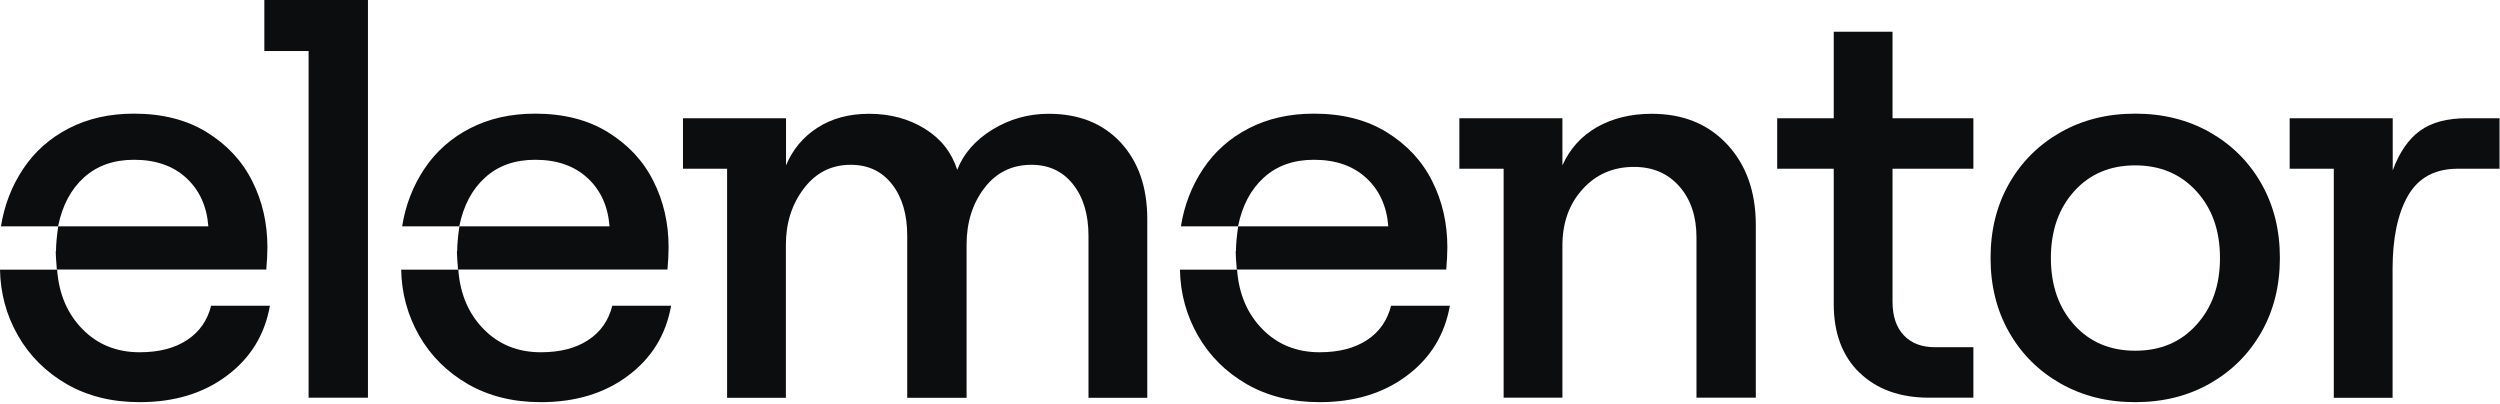
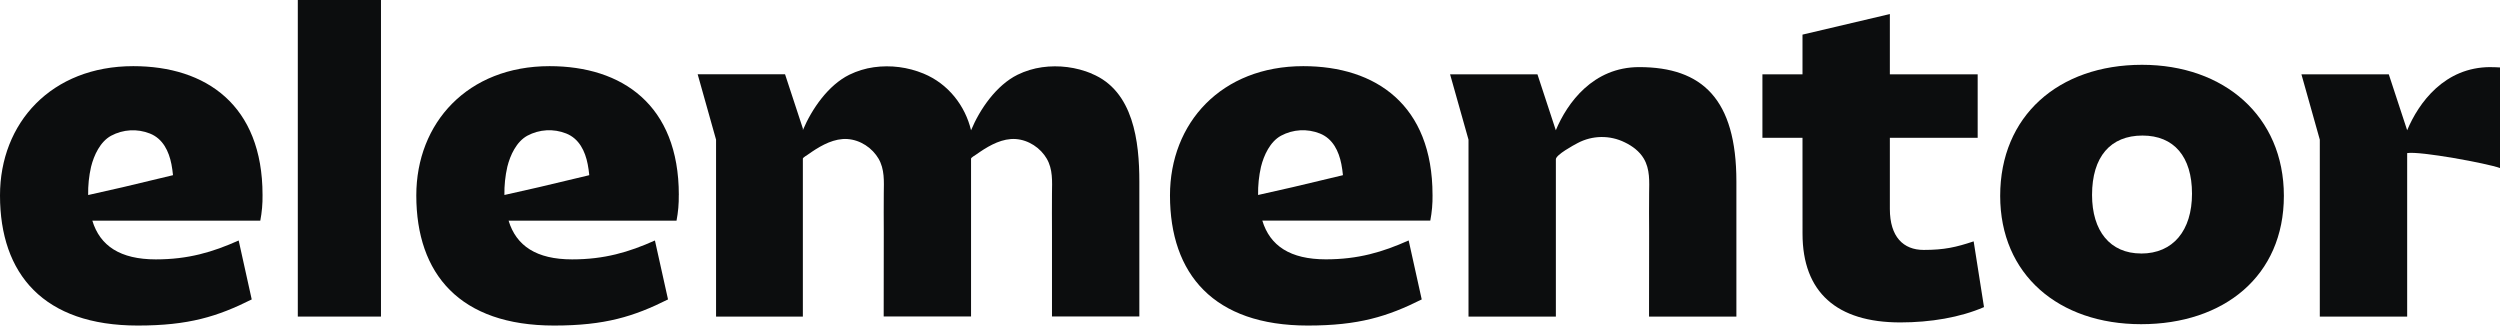
- <svg xmlns="http://www.w3.org/2000/svg" width="465" height="75" viewBox="0 0 465 75" fill="#0C0D0E">
-   <path d="M15.35 61.23C18.155 64.09 21.713 65.52 25.972 65.52C29.557 65.52 32.492 64.766 34.777 63.258C37.089 61.75 38.569 59.618 39.271 56.862H50.205C49.244 62.296 46.569 66.638 42.154 69.914C37.764 73.19 32.362 74.802 25.972 74.802C20.83 74.802 16.311 73.684 12.415 71.448C8.545 69.212 5.506 66.196 3.35 62.426C1.194 58.656 0.077 54.548 0 50.154H10.622C10.96 54.704 12.544 58.396 15.376 61.256L15.35 61.23ZM10.415 46.748C10.415 45.578 10.545 44.044 10.83 42.094H38.751C38.465 38.376 37.115 35.386 34.673 33.124C32.232 30.862 28.985 29.718 24.934 29.718C21.142 29.718 18.051 30.81 15.609 33.02C13.168 35.23 11.583 38.246 10.804 42.094H0.181C0.805 38.168 2.181 34.606 4.311 31.408C6.441 28.21 9.272 25.688 12.804 23.868C16.337 22.048 20.388 21.138 24.908 21.138C30.206 21.138 34.725 22.282 38.465 24.596C42.206 26.91 45.037 29.926 46.907 33.67C48.803 37.414 49.738 41.522 49.738 45.994C49.738 47.242 49.66 48.62 49.53 50.128H10.571C10.441 48.49 10.363 47.346 10.363 46.722L10.415 46.748Z" />
-   <path d="M57.4 9.49H49.167V0H68.438V73.97H57.4V9.49Z" />
-   <path d="M89.97 61.23C92.775 64.09 96.333 65.52 100.593 65.52C104.177 65.52 107.112 64.766 109.397 63.258C111.709 61.75 113.189 59.618 113.891 56.862H124.825C123.864 62.296 121.189 66.638 116.774 69.914C112.384 73.19 106.982 74.802 100.593 74.802C95.45 74.802 90.931 73.684 87.035 71.448C83.165 69.212 80.126 66.196 77.97 62.426C75.814 58.656 74.698 54.548 74.62 50.154H85.243C85.58 54.704 87.165 58.396 89.996 61.256L89.97 61.23ZM85.035 46.748C85.035 45.578 85.165 44.044 85.45 42.094H113.371C113.086 38.376 111.735 35.386 109.294 33.124C106.852 30.862 103.605 29.718 99.554 29.718C95.762 29.718 92.671 30.81 90.229 33.02C87.788 35.23 86.204 38.246 85.424 42.094H74.801C75.425 38.168 76.801 34.606 78.931 31.408C81.061 28.21 83.892 25.688 87.424 23.868C90.957 22.048 95.008 21.138 99.528 21.138C104.826 21.138 109.345 22.282 113.086 24.596C116.826 26.91 119.657 29.926 121.527 33.67C123.423 37.414 124.358 41.522 124.358 45.994C124.358 47.242 124.28 48.62 124.15 50.128H85.191C85.061 48.49 84.983 47.346 84.983 46.722L85.035 46.748Z" />
-   <path d="M135.266 31.382H127.033V21.996H146.201V30.758C147.447 27.794 149.395 25.454 152.071 23.738C154.746 22.022 157.941 21.164 161.655 21.164C165.577 21.164 169.031 22.1 172.018 23.946C175.005 25.792 177.005 28.34 178.044 31.59C179.212 28.574 181.394 26.078 184.589 24.102C187.783 22.152 191.264 21.164 195.056 21.164C200.692 21.164 205.159 22.958 208.458 26.52C211.756 30.108 213.393 34.84 213.393 40.768V73.996H202.458V43.862C202.458 39.884 201.497 36.686 199.575 34.268C197.653 31.85 195.082 30.654 191.835 30.654C188.199 30.654 185.264 32.11 183.082 34.996C180.875 37.882 179.784 41.392 179.784 45.526V73.996H168.745V43.862C168.745 39.884 167.81 36.686 165.914 34.268C164.018 31.85 161.473 30.654 158.226 30.654C154.642 30.654 151.759 32.11 149.525 35.048C147.292 37.96 146.175 41.47 146.175 45.526V73.996H135.24V31.382H135.266Z" />
-   <path d="M234.82 61.23C237.625 64.09 241.184 65.52 245.443 65.52C249.027 65.52 251.962 64.766 254.248 63.258C256.56 61.75 258.04 59.618 258.741 56.862H269.676C268.715 62.296 266.04 66.638 261.624 69.914C257.235 73.19 251.833 74.802 245.443 74.802C240.301 74.802 235.781 73.684 231.885 71.448C228.015 69.212 224.977 66.196 222.821 62.426C220.665 58.656 219.548 54.548 219.47 50.154H230.093C230.431 54.704 232.015 58.396 234.846 61.256L234.82 61.23ZM229.885 46.748C229.885 45.578 230.015 44.044 230.301 42.094H258.222C257.936 38.376 256.586 35.386 254.144 33.124C251.703 30.862 248.456 29.718 244.404 29.718C240.612 29.718 237.521 30.81 235.08 33.02C232.639 35.23 231.054 38.246 230.275 42.094H219.652C220.275 38.168 221.652 34.606 223.782 31.408C225.912 28.21 228.743 25.688 232.275 23.868C235.807 22.048 239.859 21.138 244.378 21.138C249.677 21.138 254.196 22.282 257.936 24.596C261.676 26.91 264.507 29.926 266.377 33.67C268.273 37.414 269.208 41.522 269.208 45.994C269.208 47.242 269.13 48.62 269.001 50.128H230.041C229.911 48.49 229.833 47.346 229.833 46.722L229.885 46.748Z" />
-   <path d="M279.675 31.382H271.442V21.996H290.61V30.758C291.987 27.664 294.142 25.298 297.051 23.634C299.96 21.996 303.363 21.164 307.207 21.164C313.051 21.164 317.726 23.062 321.284 26.884C324.816 30.706 326.582 35.698 326.582 41.886V73.97H315.544V44.148C315.544 40.222 314.479 37.076 312.349 34.658C310.219 32.24 307.414 31.044 303.908 31.044C300.064 31.044 296.869 32.422 294.376 35.178C291.857 37.934 290.61 41.444 290.61 45.708V73.97H279.675V31.382Z" />
-   <path d="M345.881 69.342C342.687 66.248 341.076 61.984 341.076 56.55V31.382H330.557V21.996H341.076V5.902H352.011V21.996H367.049V31.382H352.011V56.134C352.011 58.812 352.712 60.892 354.115 62.374C355.517 63.856 357.465 64.584 359.933 64.584H367.049V73.97H358.816C353.387 73.97 349.076 72.41 345.881 69.316V69.342Z" />
-   <path d="M383.282 71.344C379.204 69.03 376.01 65.858 373.698 61.802C371.387 57.746 370.244 53.144 370.244 47.97C370.244 42.796 371.387 38.194 373.698 34.138C376.01 30.082 379.204 26.91 383.282 24.596C387.36 22.282 391.983 21.138 397.152 21.138C402.32 21.138 406.917 22.282 411.021 24.596C415.099 26.91 418.294 30.082 420.605 34.138C422.917 38.194 424.06 42.796 424.06 47.97C424.06 53.144 422.917 57.746 420.605 61.802C418.294 65.858 415.099 69.03 411.021 71.344C406.943 73.658 402.32 74.802 397.152 74.802C391.983 74.802 387.386 73.658 383.282 71.344ZM408.528 60.424C411.437 57.226 412.917 53.092 412.917 47.996C412.917 42.9 411.463 38.766 408.528 35.568C405.619 32.37 401.801 30.758 397.152 30.758C392.502 30.758 388.71 32.344 385.801 35.568C382.918 38.766 381.464 42.9 381.464 47.996C381.464 53.092 382.918 57.226 385.801 60.424C388.684 63.622 392.477 65.234 397.152 65.234C401.827 65.234 405.619 63.648 408.528 60.424Z" />
-   <path d="M434.111 31.382H425.878V21.996H445.046V31.694C446.292 28.314 447.98 25.87 450.136 24.31C452.292 22.75 455.175 21.996 458.733 21.996H464.915V31.382H457.175C452.915 31.382 449.825 33.046 447.903 36.374C445.981 39.702 445.02 44.278 445.02 50.05V73.996H434.085V31.382H434.111Z" />
+ <svg xmlns="http://www.w3.org/2000/svg" viewBox="0 0 1599.38 208.29" fill="#0C0D0E">
+   <path d="M1019.17,548l-31.7,7.55-22.1,5h-.2a76.27,76.27,0,0,1,1.86-18c1.84-7.42,5.85-16.08,12.81-19.88a29.52,29.52,0,0,1,24.86-1.42c8.31,3.3,12.12,11.31,13.76,19.63.45,2.31.76,4.65,1,7Zm57.6,12.57c0-57.62-36.3-82.4-82.68-82.4-52.43,0-85.28,36.3-85.28,82.69,0,50.41,28,83.26,88.16,83.26,32.55,0,51-5.77,72.89-16.71l-8.36-37.74c-16.71,7.48-32.27,12.09-53,12.09-22.76,0-35.72-8.64-40.62-24.77h107.46a79.89,79.89,0,0,0,1.44-16.42" transform="translate(-160.31 -435.85)" />
+   <path d="M537,548l-31.71,7.55-22.1,5H483a75.76,75.76,0,0,1,1.87-18c1.83-7.42,5.85-16.08,12.8-19.88a29.54,29.54,0,0,1,24.87-1.42c8.3,3.3,12.12,11.31,13.75,19.63a68.71,68.71,0,0,1,1,7Zm57.59,12.57c0-57.62-36.3-82.4-82.68-82.4-52.43,0-85.27,36.3-85.27,82.69,0,50.41,27.94,83.26,88.15,83.26,32.56,0,51-5.77,72.89-16.71L579.3,589.7c-16.71,7.48-32.27,12.09-53,12.09-22.76,0-35.73-8.64-40.62-24.77H593.12a79.89,79.89,0,0,0,1.44-16.42" transform="translate(-160.31 -435.85)" />
+   <rect x="190.52" width="53.21" height="202.53" />
+   <path d="M1088,483.39h55.89l11.76,35.8c7.36-17.66,23.93-40.41,53.3-40.41,40.33,0,62.22,20.45,62.22,73.18v86.42h-55.89q0-27,.06-54c0-8.25-.13-16.52,0-24.77.09-7.62.63-15.49-3.43-22.33-2.75-4.63-7.25-8-12.11-10.34a33.06,33.06,0,0,0-30.24.46c-2.38,1.24-13.88,7.47-13.88,10.35V638.38h-55.89V525.21Z" transform="translate(-160.31 -435.85)" />
+   <path d="M1313.46,524h-25.64V483.39h25.64V458l55.89-13.16v38.56h56.18V524h-56.18v45.52c0,17.86,8.64,26.22,21.61,26.22,13.25,0,20.74-1.73,32-5.48l6.62,42.06c-15.27,6.63-34.28,9.8-53.58,9.8-40.62,0-62.52-19.3-62.52-56.76Z" transform="translate(-160.31 -435.85)" />
+   <path d="M1530.1,598.05c20.45,0,32.55-14.69,32.55-38.32s-11.52-37.16-31.68-37.16c-20.46,0-32.27,13.54-32.27,38,0,23,11.52,37.45,31.4,37.45m.58-120.71c52.43,0,90.74,32.84,90.74,83.83,0,51.28-38.31,82.11-91.32,82.11-52.72,0-90.17-31.69-90.17-82.11,0-51,37.16-83.83,90.75-83.83" transform="translate(-160.31 -435.85)" />
+   <path d="M858.75,482.92A61.28,61.28,0,0,0,827,478.86a52.37,52.37,0,0,0-15.69,4.8c-13.54,6.69-24.11,21.94-29.77,35.54-3.72-15.66-14.56-29.75-30.41-36.28a61.28,61.28,0,0,0-31.76-4.06,52.2,52.2,0,0,0-15.69,4.8c-13.51,6.67-24,21.86-29.73,35.42v-1l-11.4-34.7H606.65l11.76,41.82V638.38h55.53V537.28c.2-.74,2.67-2.15,3.11-2.47,6.51-4.62,14.15-9.38,22.3-10,8.31-.62,16.49,3.6,21.44,10.2a23.88,23.88,0,0,1,1.49,2.22c4.06,6.84,3.52,14.71,3.43,22.33-.11,8.25,0,16.52,0,24.77q0,27-.06,54h55.89V552c0-.42,0-.86,0-1.29V537.32c.11-.73,2.67-2.19,3.13-2.51,6.51-4.62,14.15-9.38,22.29-10,8.31-.62,16.5,3.6,21.45,10.2a23.78,23.78,0,0,1,1.48,2.22c4.06,6.84,3.52,14.71,3.43,22.33-.1,8.25,0,16.52,0,24.77q0,27,0,54h55.89V552c0-25.35-3.64-58-30.46-69" transform="translate(-160.31 -435.85)" />
+   <path d="M1753.6,478.78c-29.37,0-45.93,22.75-53.3,40.41l-11.76-35.8h-55.89l11.76,41.82V638.38h55.89V533.8c8-1.41,51.2,6.56,59.39,9.55V479c-2-.11-4-.2-6.09-.2" transform="translate(-160.31 -435.85)" />
+   <path d="M270.67,548,239,555.58l-22.1,5h-.2a75.75,75.75,0,0,1,1.86-18c1.84-7.42,5.85-16.08,12.81-19.88a29.52,29.52,0,0,1,24.86-1.42c8.31,3.3,12.12,11.31,13.76,19.63.45,2.31.76,4.65,1,7Zm57.6,12.57c0-57.62-36.3-82.4-82.69-82.4-52.43,0-85.27,36.3-85.27,82.69,0,50.41,27.95,83.26,88.16,83.26,32.55,0,51-5.77,72.88-16.71L313,589.7c-16.71,7.48-32.27,12.09-53,12.09-22.76,0-35.72-8.64-40.62-24.77H326.83a80.61,80.61,0,0,0,1.44-16.42" transform="translate(-160.31 -435.85)" />
</svg>
